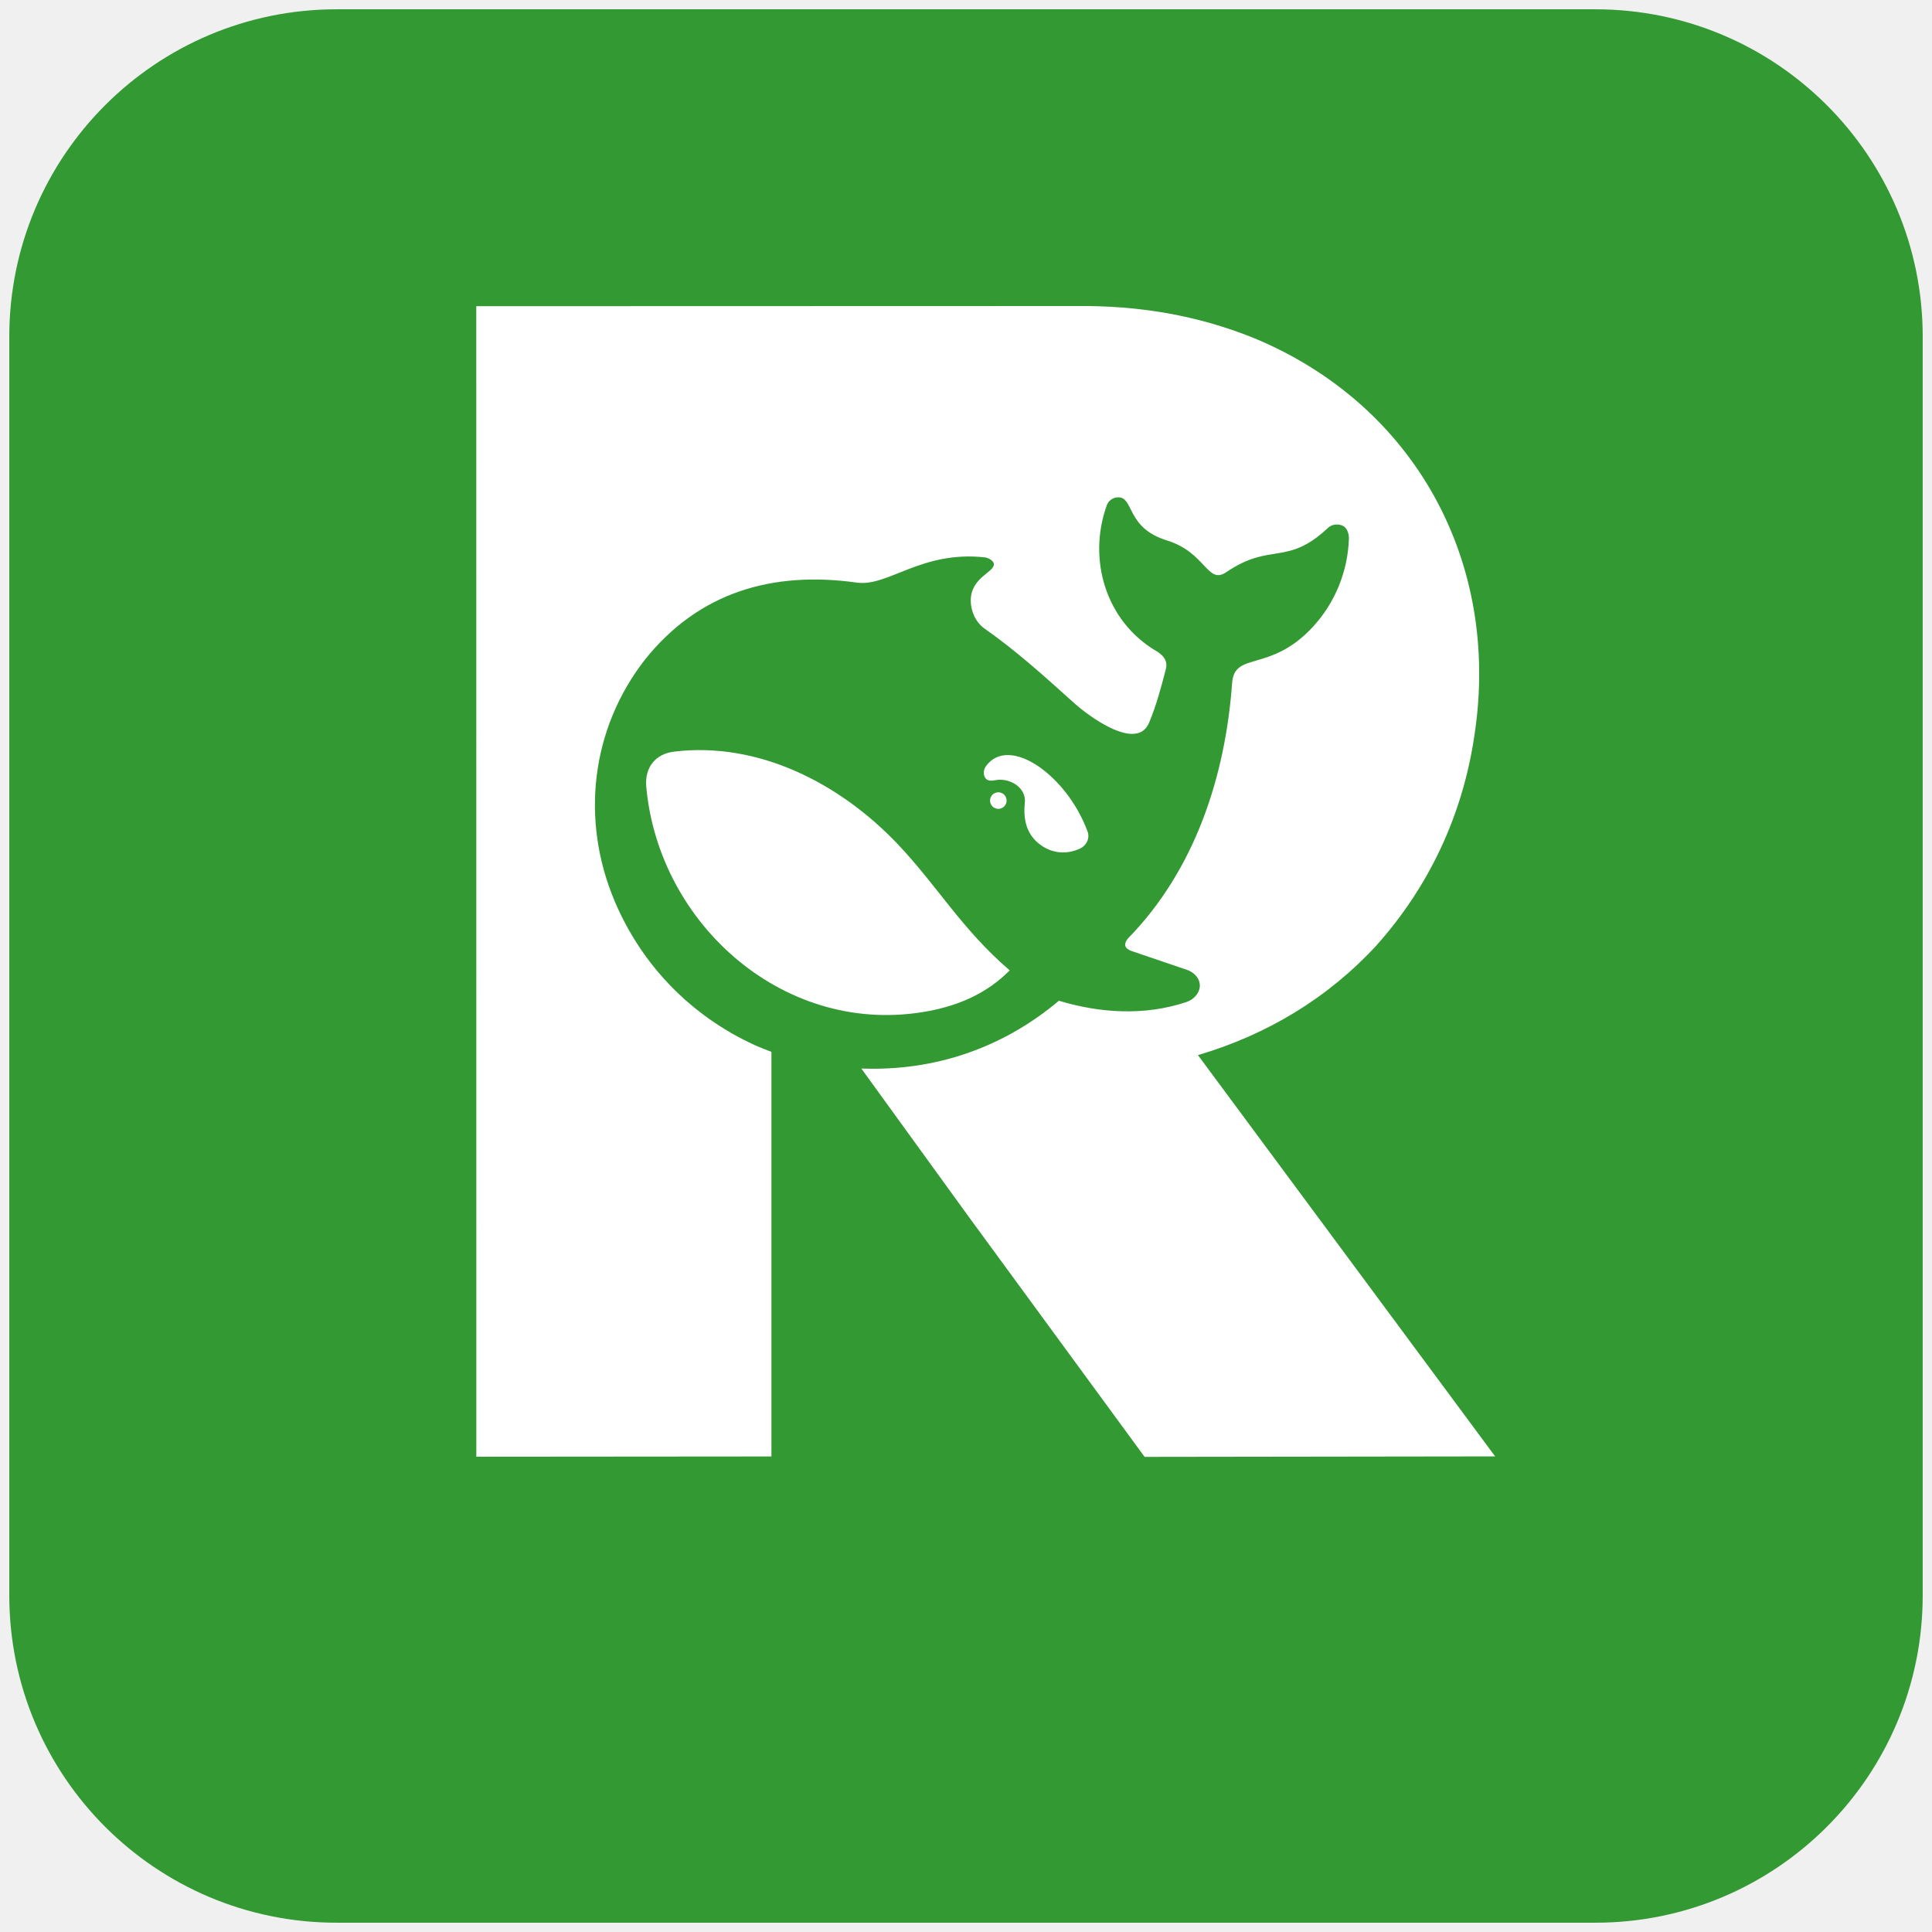
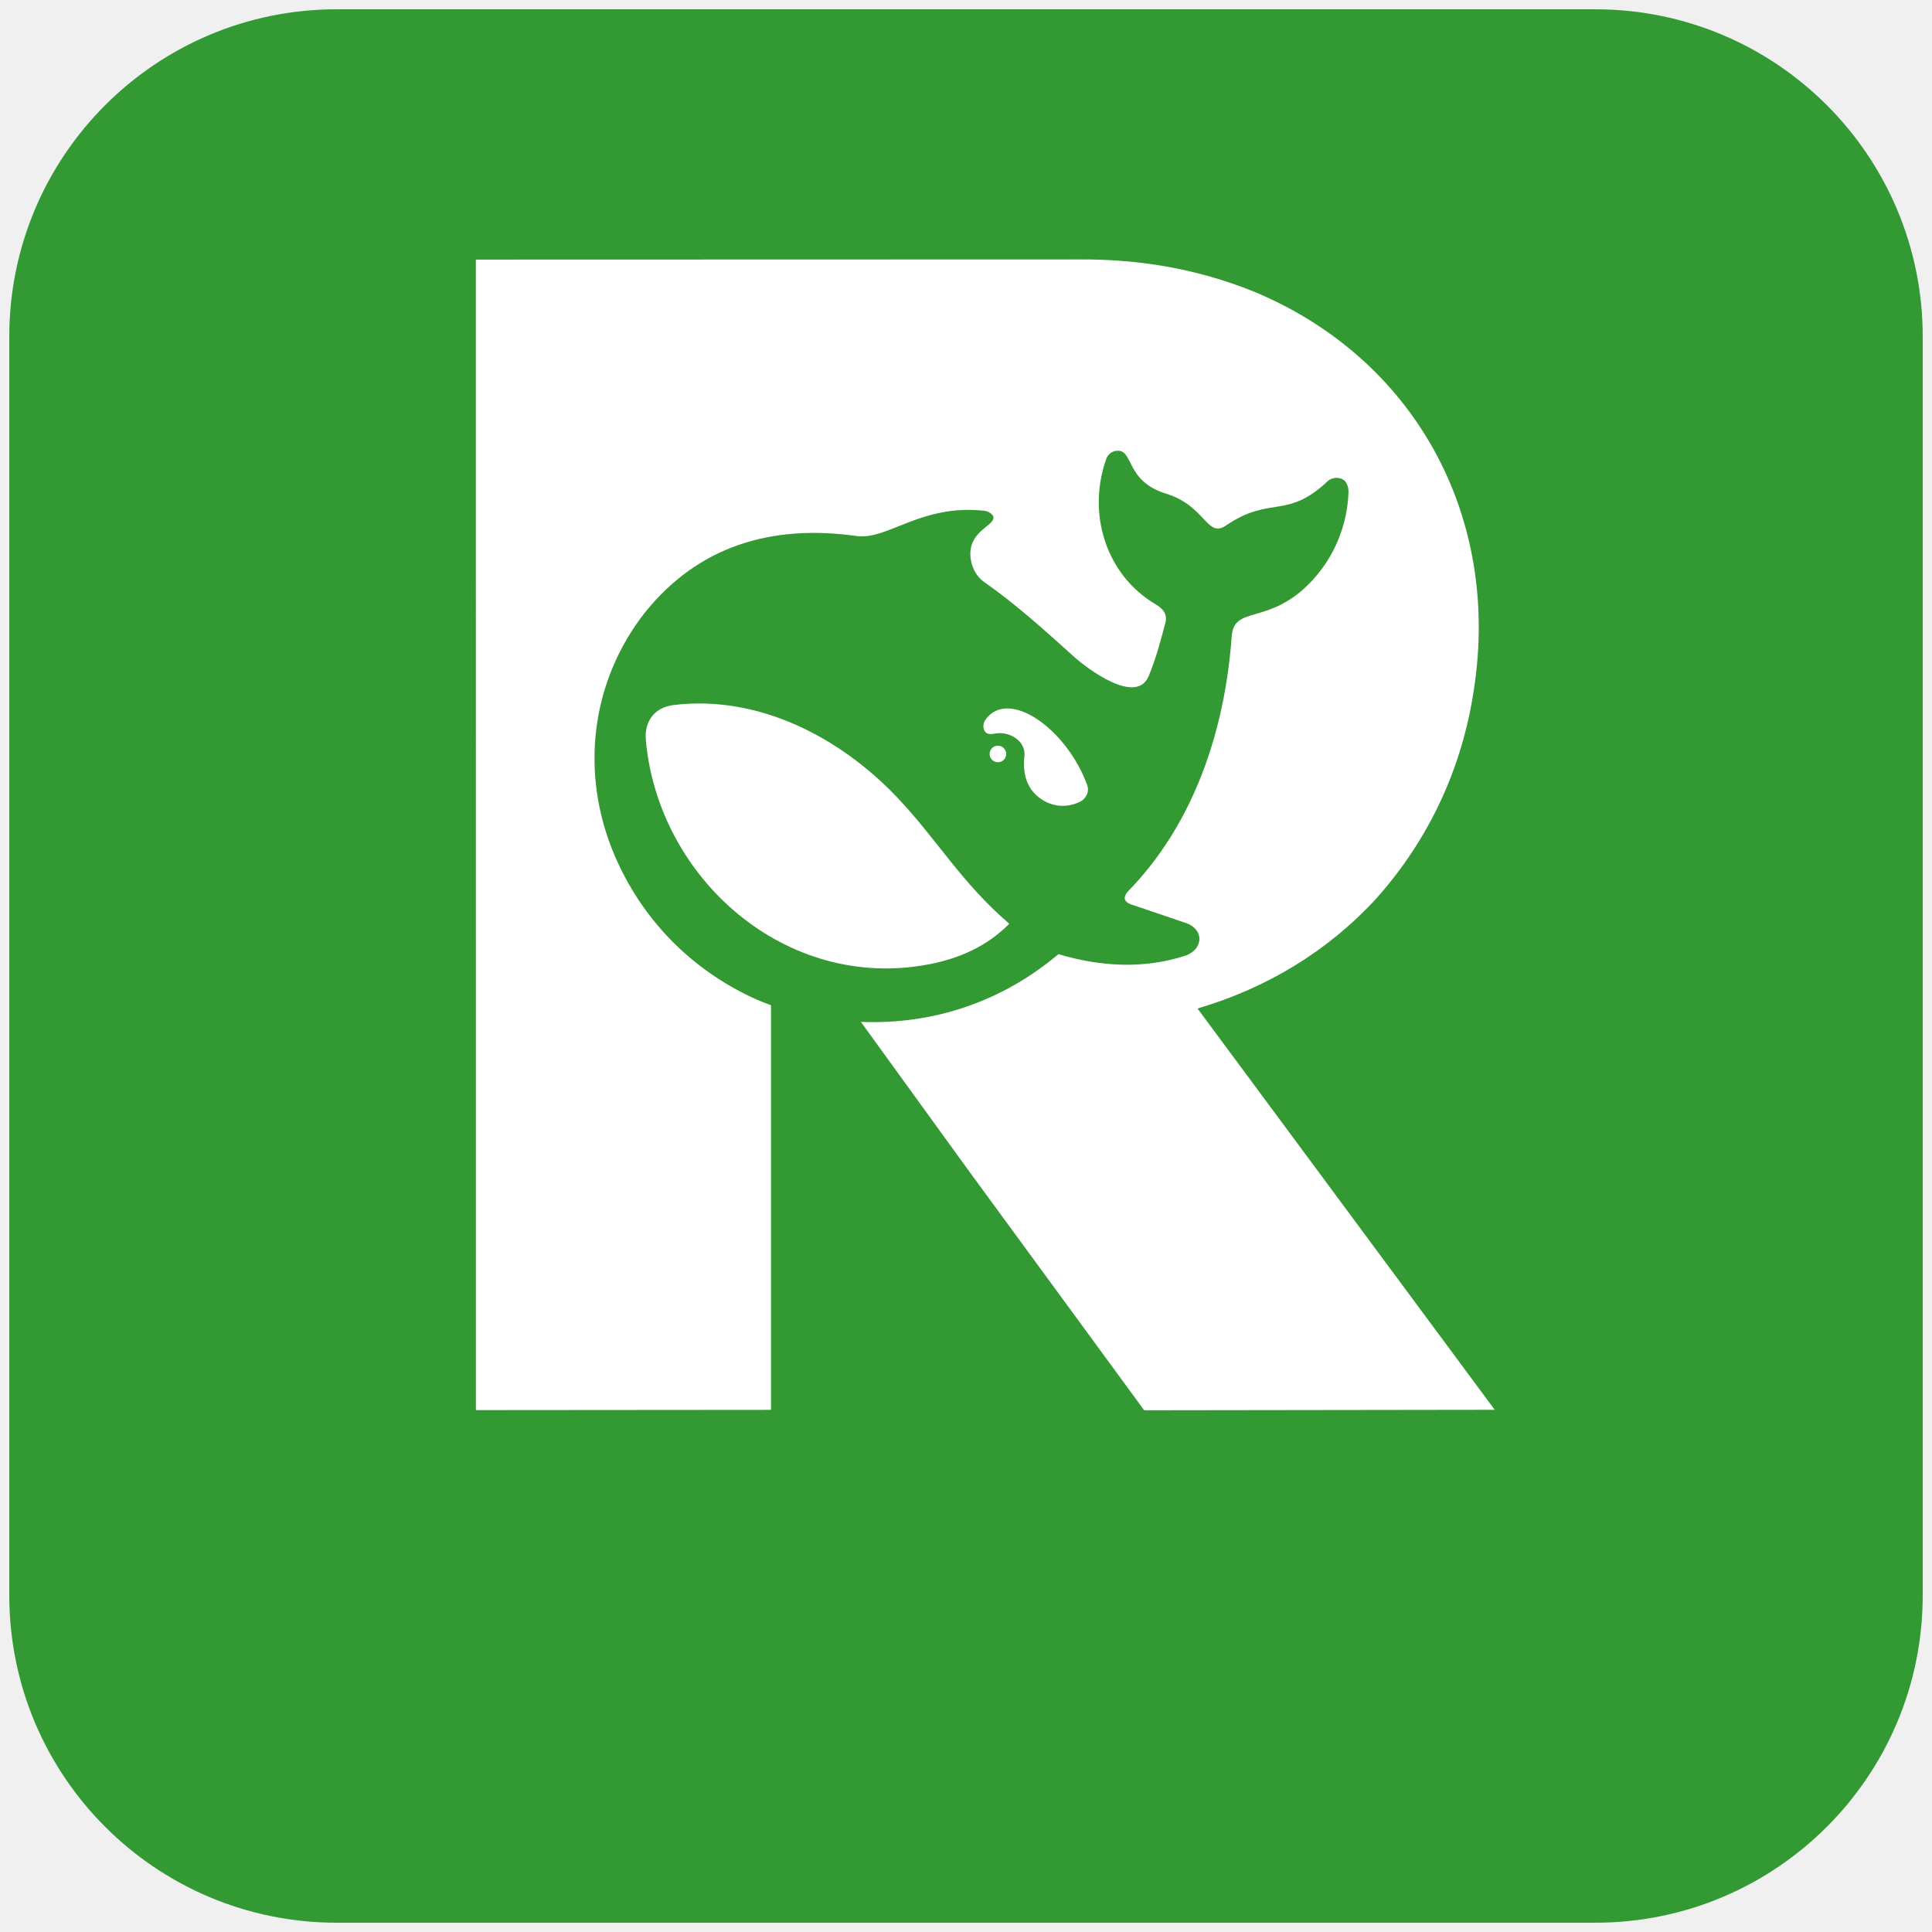
<svg xmlns="http://www.w3.org/2000/svg" id="_图层_1" data-name="图层 1" viewBox="0 0 1254 1254">
  <defs>
    <style>
      .rx {
        fill: #ffffff;
      }
    </style>
  </defs>
  <rect x="6.03" y="6.03" width="1241.94" height="1241.94" rx="212.47" ry="212.47" fill="#339933" />
-   <g class="rx" transform="translate(626.5 572) scale(1.55) translate(-626.5 -572)">
+   <g class="rx" transform="translate(627 627) scale(1.55) translate(-627 -627)">
    <path d="M657.07,556.02c4.59,3.86,10.93,5.3,17.45,2.32,2.59-1.18,4.3-4.19,3.22-7.14-8.6-23.51-32.86-40.71-42.55-27.41-1.18,1.63-1.14,3.74-.24,5.03.71,1.02,2.14,1.26,3.99.88,5.89-1.22,13.21,2.87,12.52,9.44-.72,6.85.66,12.72,5.61,16.89Z" />
    <path d="M798.75,598.8c22.21-24.86,36.14-54.9,40.99-87.98,11.07-72.3-24.83-138.35-92.45-166.33-23.77-9.56-48.19-13.62-74.13-13.37l-251.41.07.02,481.78,123.58-.1v-169.44c-4.09-1.52-6.91-2.78-6.91-2.78-26.86-12.28-47.42-33.58-58.71-60.25-14.41-34.05-9.96-72.23,12.69-101.26,22.56-28.2,53.39-37.16,88.72-32.2,13.05,1.83,27-13.49,53.57-10.57,1.79.2,3.58,1.54,3.76,2.6.62,3.63-9.65,5.57-9.66,15.48,0,4.17,1.87,9,5.81,11.76,13.54,9.5,25.27,20.18,37.54,31.22,5.96,5.36,26.19,20.45,31.34,8.16,3-7.17,4.99-14.67,6.98-22.28.98-3.77-1.1-6.02-4.14-7.82-20.87-12.35-28.73-38.11-20.57-60.92.79-2.2,2.82-3.27,4.56-3.34,7.01-.3,3.28,12.7,20.59,18.03,16.44,5.06,16.94,18.73,24.93,13.29,18.63-12.7,25.34-2.3,42.61-18.58,1.78-1.67,4.83-1.79,6.68-.51,1.14.79,2.12,2.84,2.03,5.22-.51,13.75-5.87,26.88-15.26,36.97-17.76,19.08-32.69,9.95-33.65,23.31-2.83,39.22-15.66,78.37-43.49,106.85-.89.91-1.43,2.22-1.28,3.1.16.92,1.26,1.82,2.46,2.23l23.45,7.97c3.32,1.13,5.72,4.1,5.3,7.27-.37,2.76-2.57,5.2-5.74,6.25-17.21,5.7-35.7,4.7-53.23-.6-23.19,19.53-51.68,29.59-82.74,28.38l45.08,62.23,73.54,100.4,146.79-.2-124.45-168.04c28.97-8.55,54.42-23.87,74.8-45.98Z" />
    <circle cx="640.36" cy="538.21" r="3.47" />
    <path d="M504.6,517.71c-7.75.94-12.41,6.5-11.66,14.8,5.25,57.86,58.62,105.22,118.44,93.8,12.73-2.43,24.33-7.49,33.74-16.99-20.35-17.53-30.27-35.39-47.01-52.99-23.95-25.18-58.04-42.91-93.5-38.62Z" />
  </g>
</svg>
